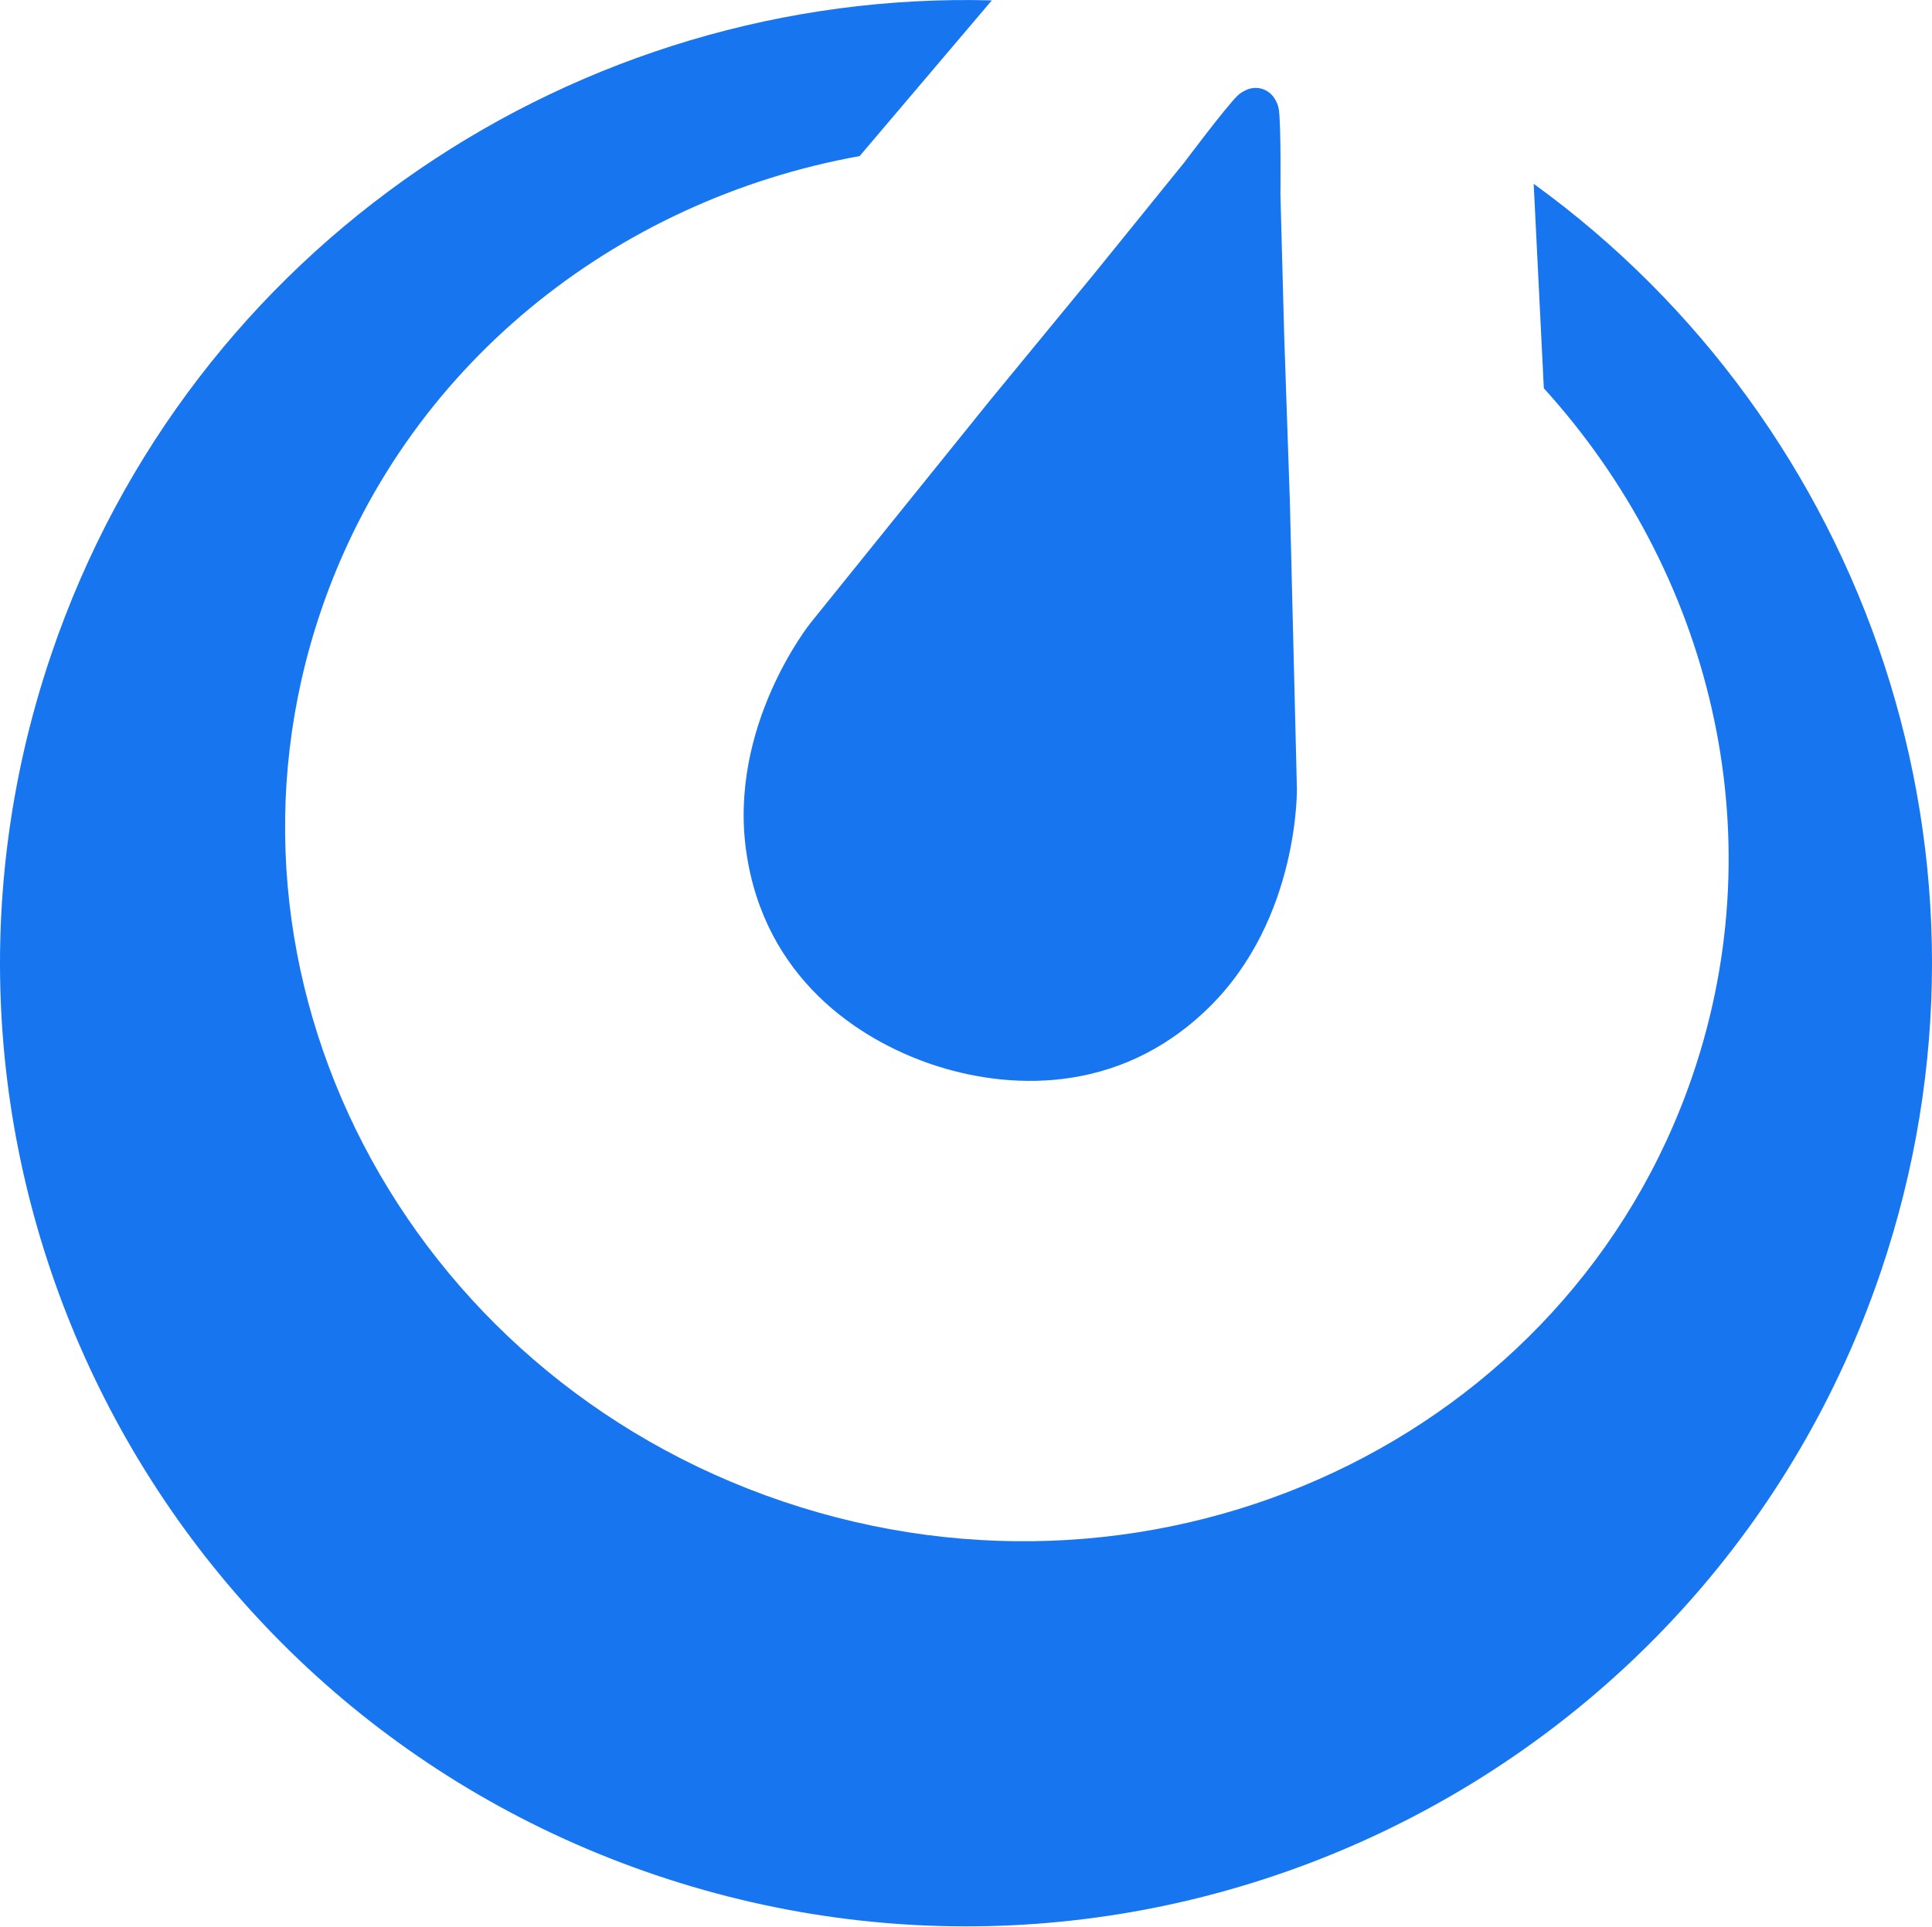
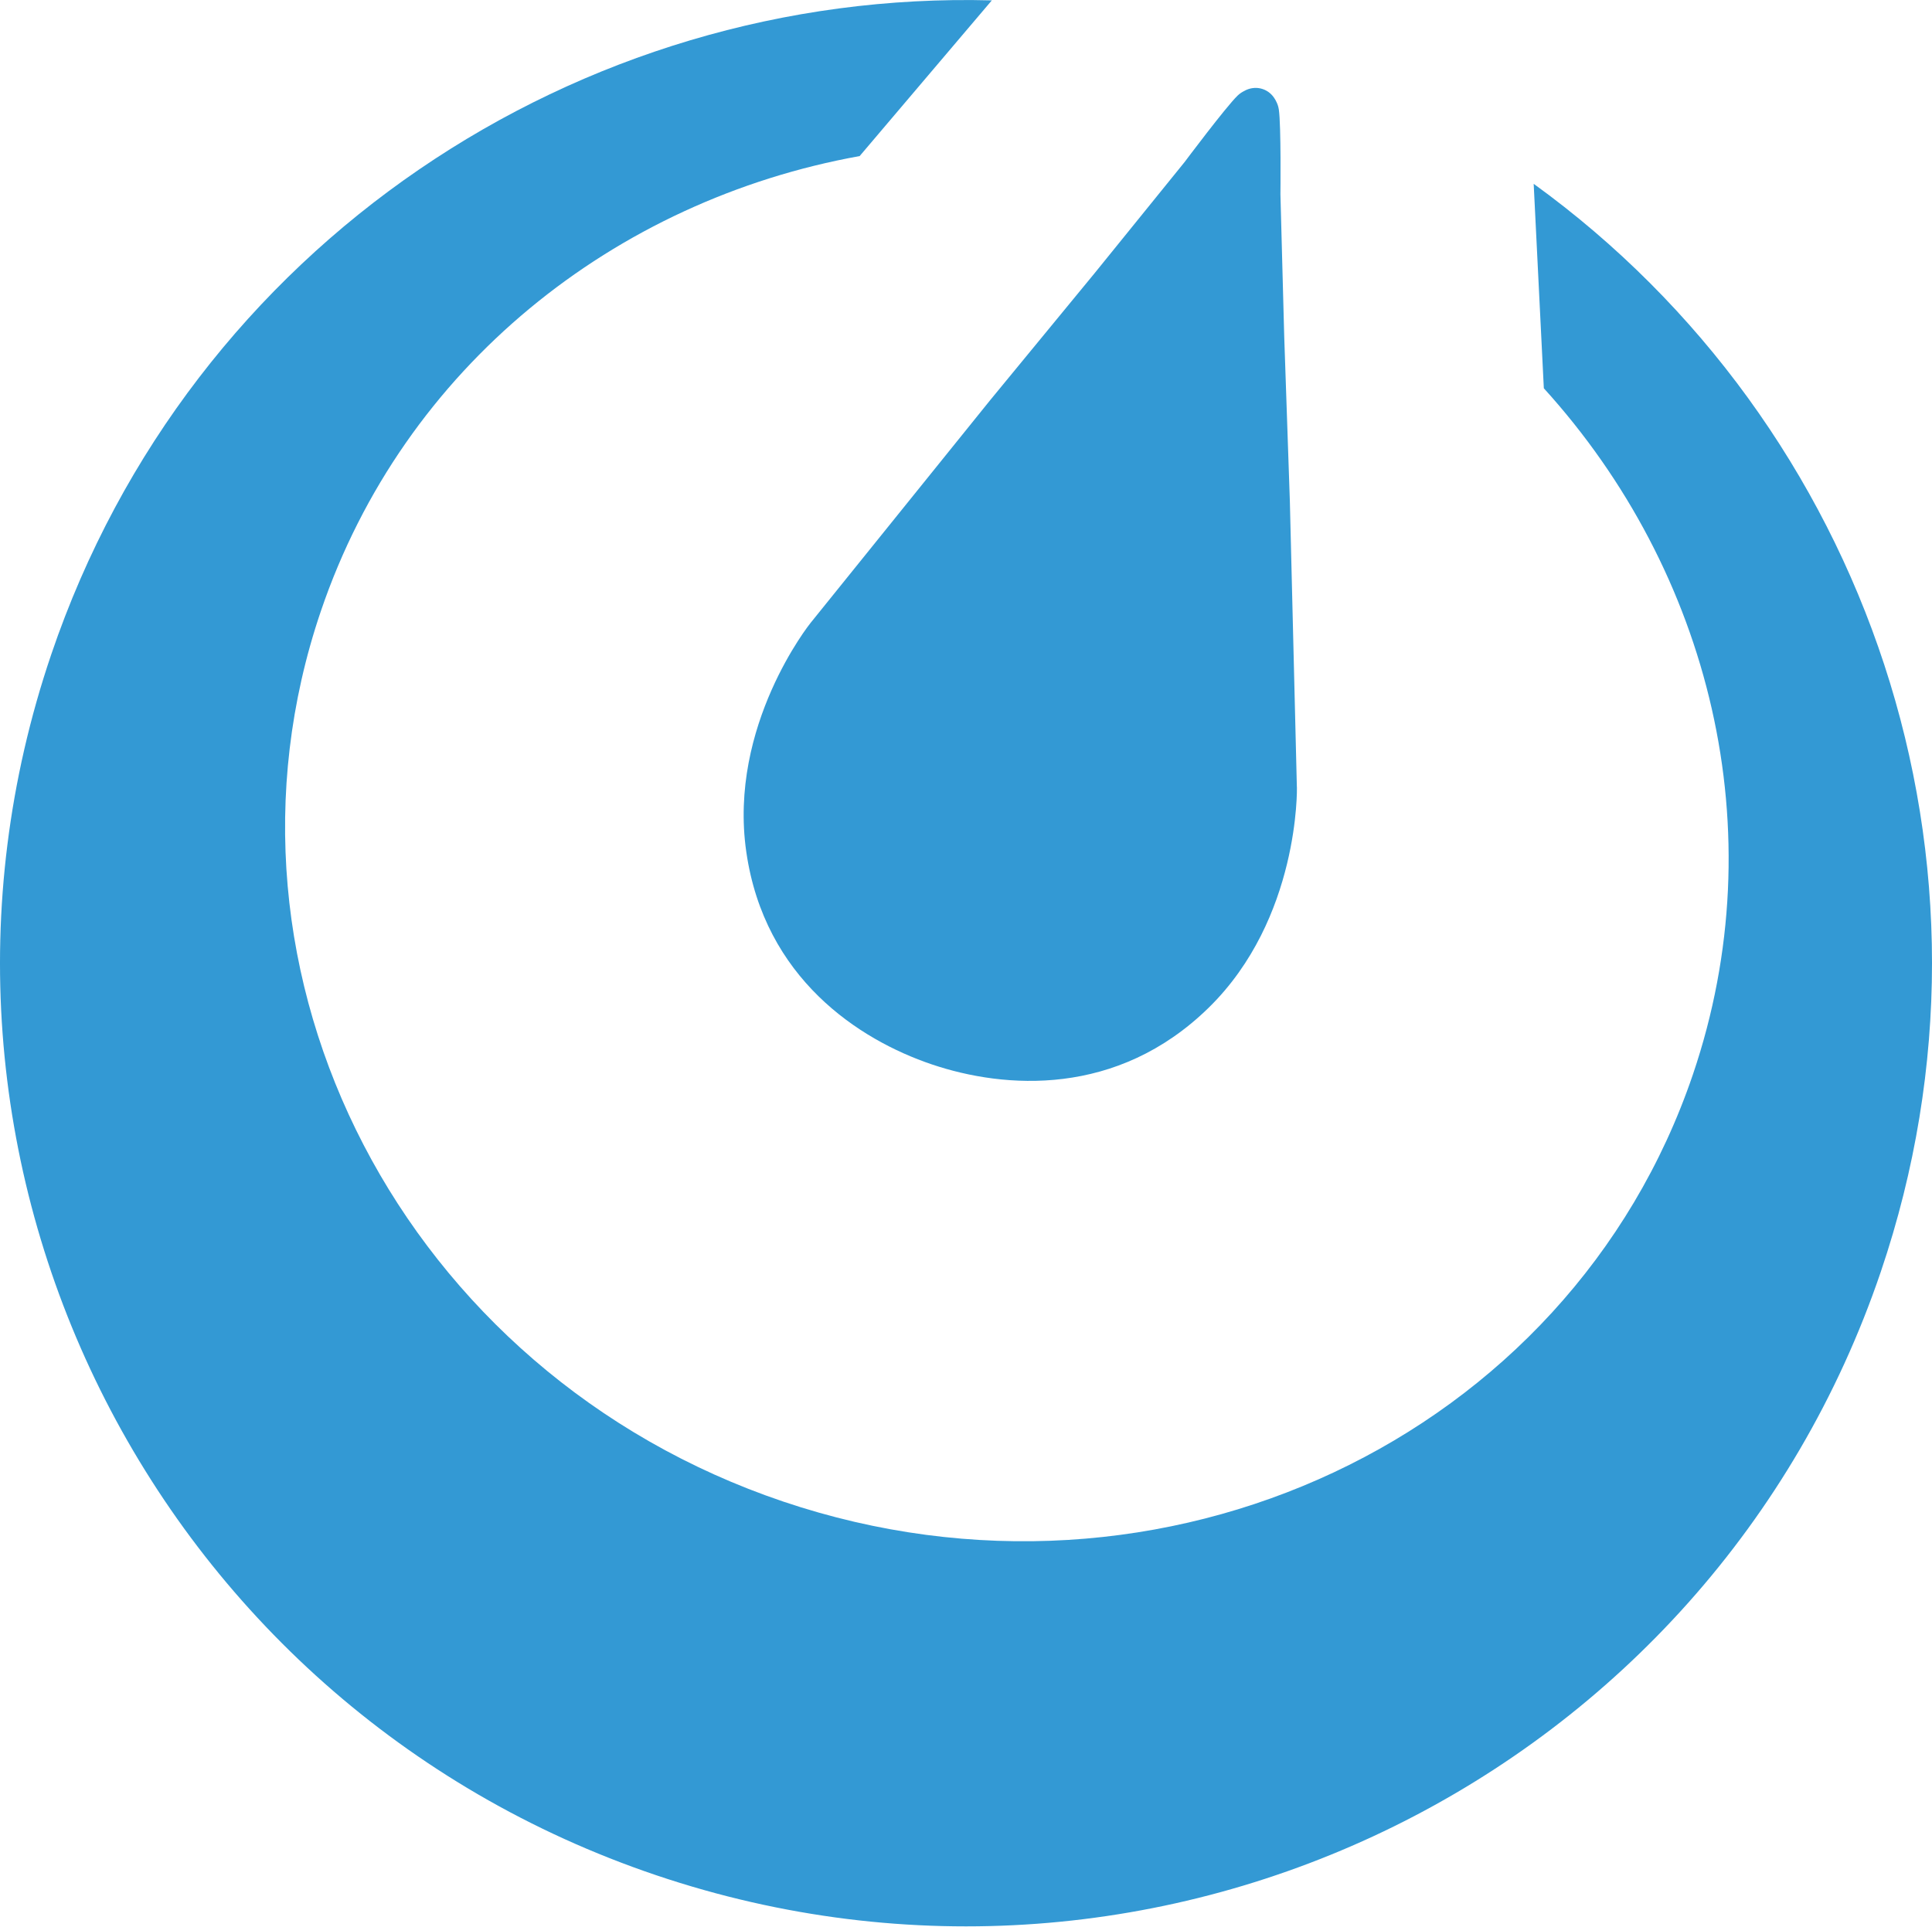
<svg xmlns="http://www.w3.org/2000/svg" width="35.024" height="34.929" viewBox="0 0 35.024 34.929" version="1.1" id="svg19">
  <defs id="defs6" />
  <g id="UI-Kit" style="fill:none;fill-rule:evenodd;stroke:none;stroke-width:1" transform="translate(7.9921562e-5,-87.98207)">
    <g id="Logos" transform="translate(-346,-426)">
      <g id="Logo-Blue" transform="translate(346,426)">
        <g id="g14">
-           <g id="icon" style="fill:#1875f0">
-             <path d="m 27.803,91.315 0.184,3.707 c 3.013,3.32 4.203,8.022 2.703,12.441 -2.239,6.596 -9.623,10.064 -16.492,7.745 C 7.329,112.889 3.576,105.662 5.816,99.065 7.32,94.632 11.149,91.611 15.584,90.812 l 2.396,-2.823 C 10.505,87.787 3.452,92.414 0.929,99.848 -2.171,108.981 2.74,118.892 11.898,121.984 c 9.158,3.092 19.096,-1.806 22.197,-10.94 2.519,-7.422 -0.251,-15.357 -6.292,-19.729 z" id="path9" style="stroke-width:0.285" />
-             <path d="m 23.51,102.253 -0.127,-5.182 -0.102,-2.982 -0.069,-2.583 c 0,0 0.014,-1.246 -0.029,-1.538 -0.009,-0.062 -0.029,-0.112 -0.052,-0.155 l -0.009,-0.018 -0.01,-0.016 c -0.048,-0.082 -0.123,-0.149 -0.221,-0.182 -0.1,-0.034 -0.203,-0.025 -0.292,0.013 l -0.005,0.002 -0.031,0.016 c -0.042,0.021 -0.086,0.047 -0.128,0.088 -0.213,0.206 -0.96,1.204 -0.96,1.204 l -1.628,2.011 -1.897,2.307 -3.257,4.04 c 0,0 -1.495,1.86 -1.164,4.15 0.33,2.29 2.038,3.405 3.362,3.853 1.324,0.447 3.36,0.595 5.017,-1.024 1.657,-1.619 1.603,-4.002 1.603,-4.002 z" id="path11" style="stroke-width:0.285" />
+           <g id="icon" style="fill:#3399d4;fill-opacity:1">
+             <path d="m 27.803,91.315 0.184,3.707 c 3.013,3.32 4.203,8.022 2.703,12.441 -2.239,6.596 -9.623,10.064 -16.492,7.745 C 7.329,112.889 3.576,105.662 5.816,99.065 7.32,94.632 11.149,91.611 15.584,90.812 l 2.396,-2.823 C 10.505,87.787 3.452,92.414 0.929,99.848 -2.171,108.981 2.74,118.892 11.898,121.984 c 9.158,3.092 19.096,-1.806 22.197,-10.94 2.519,-7.422 -0.251,-15.357 -6.292,-19.729 z" id="path9" style="stroke-width:0.285;fill:#3399d4;fill-opacity:1" />
+             <path d="m 23.51,102.253 -0.127,-5.182 -0.102,-2.982 -0.069,-2.583 c 0,0 0.014,-1.246 -0.029,-1.538 -0.009,-0.062 -0.029,-0.112 -0.052,-0.155 l -0.009,-0.018 -0.01,-0.016 c -0.048,-0.082 -0.123,-0.149 -0.221,-0.182 -0.1,-0.034 -0.203,-0.025 -0.292,0.013 l -0.005,0.002 -0.031,0.016 c -0.042,0.021 -0.086,0.047 -0.128,0.088 -0.213,0.206 -0.96,1.204 -0.96,1.204 l -1.628,2.011 -1.897,2.307 -3.257,4.04 c 0,0 -1.495,1.86 -1.164,4.15 0.33,2.29 2.038,3.405 3.362,3.853 1.324,0.447 3.36,0.595 5.017,-1.024 1.657,-1.619 1.603,-4.002 1.603,-4.002 z" id="path11" style="stroke-width:0.285;fill:#3399d4;fill-opacity:1" />
          </g>
        </g>
      </g>
    </g>
  </g>
</svg>
